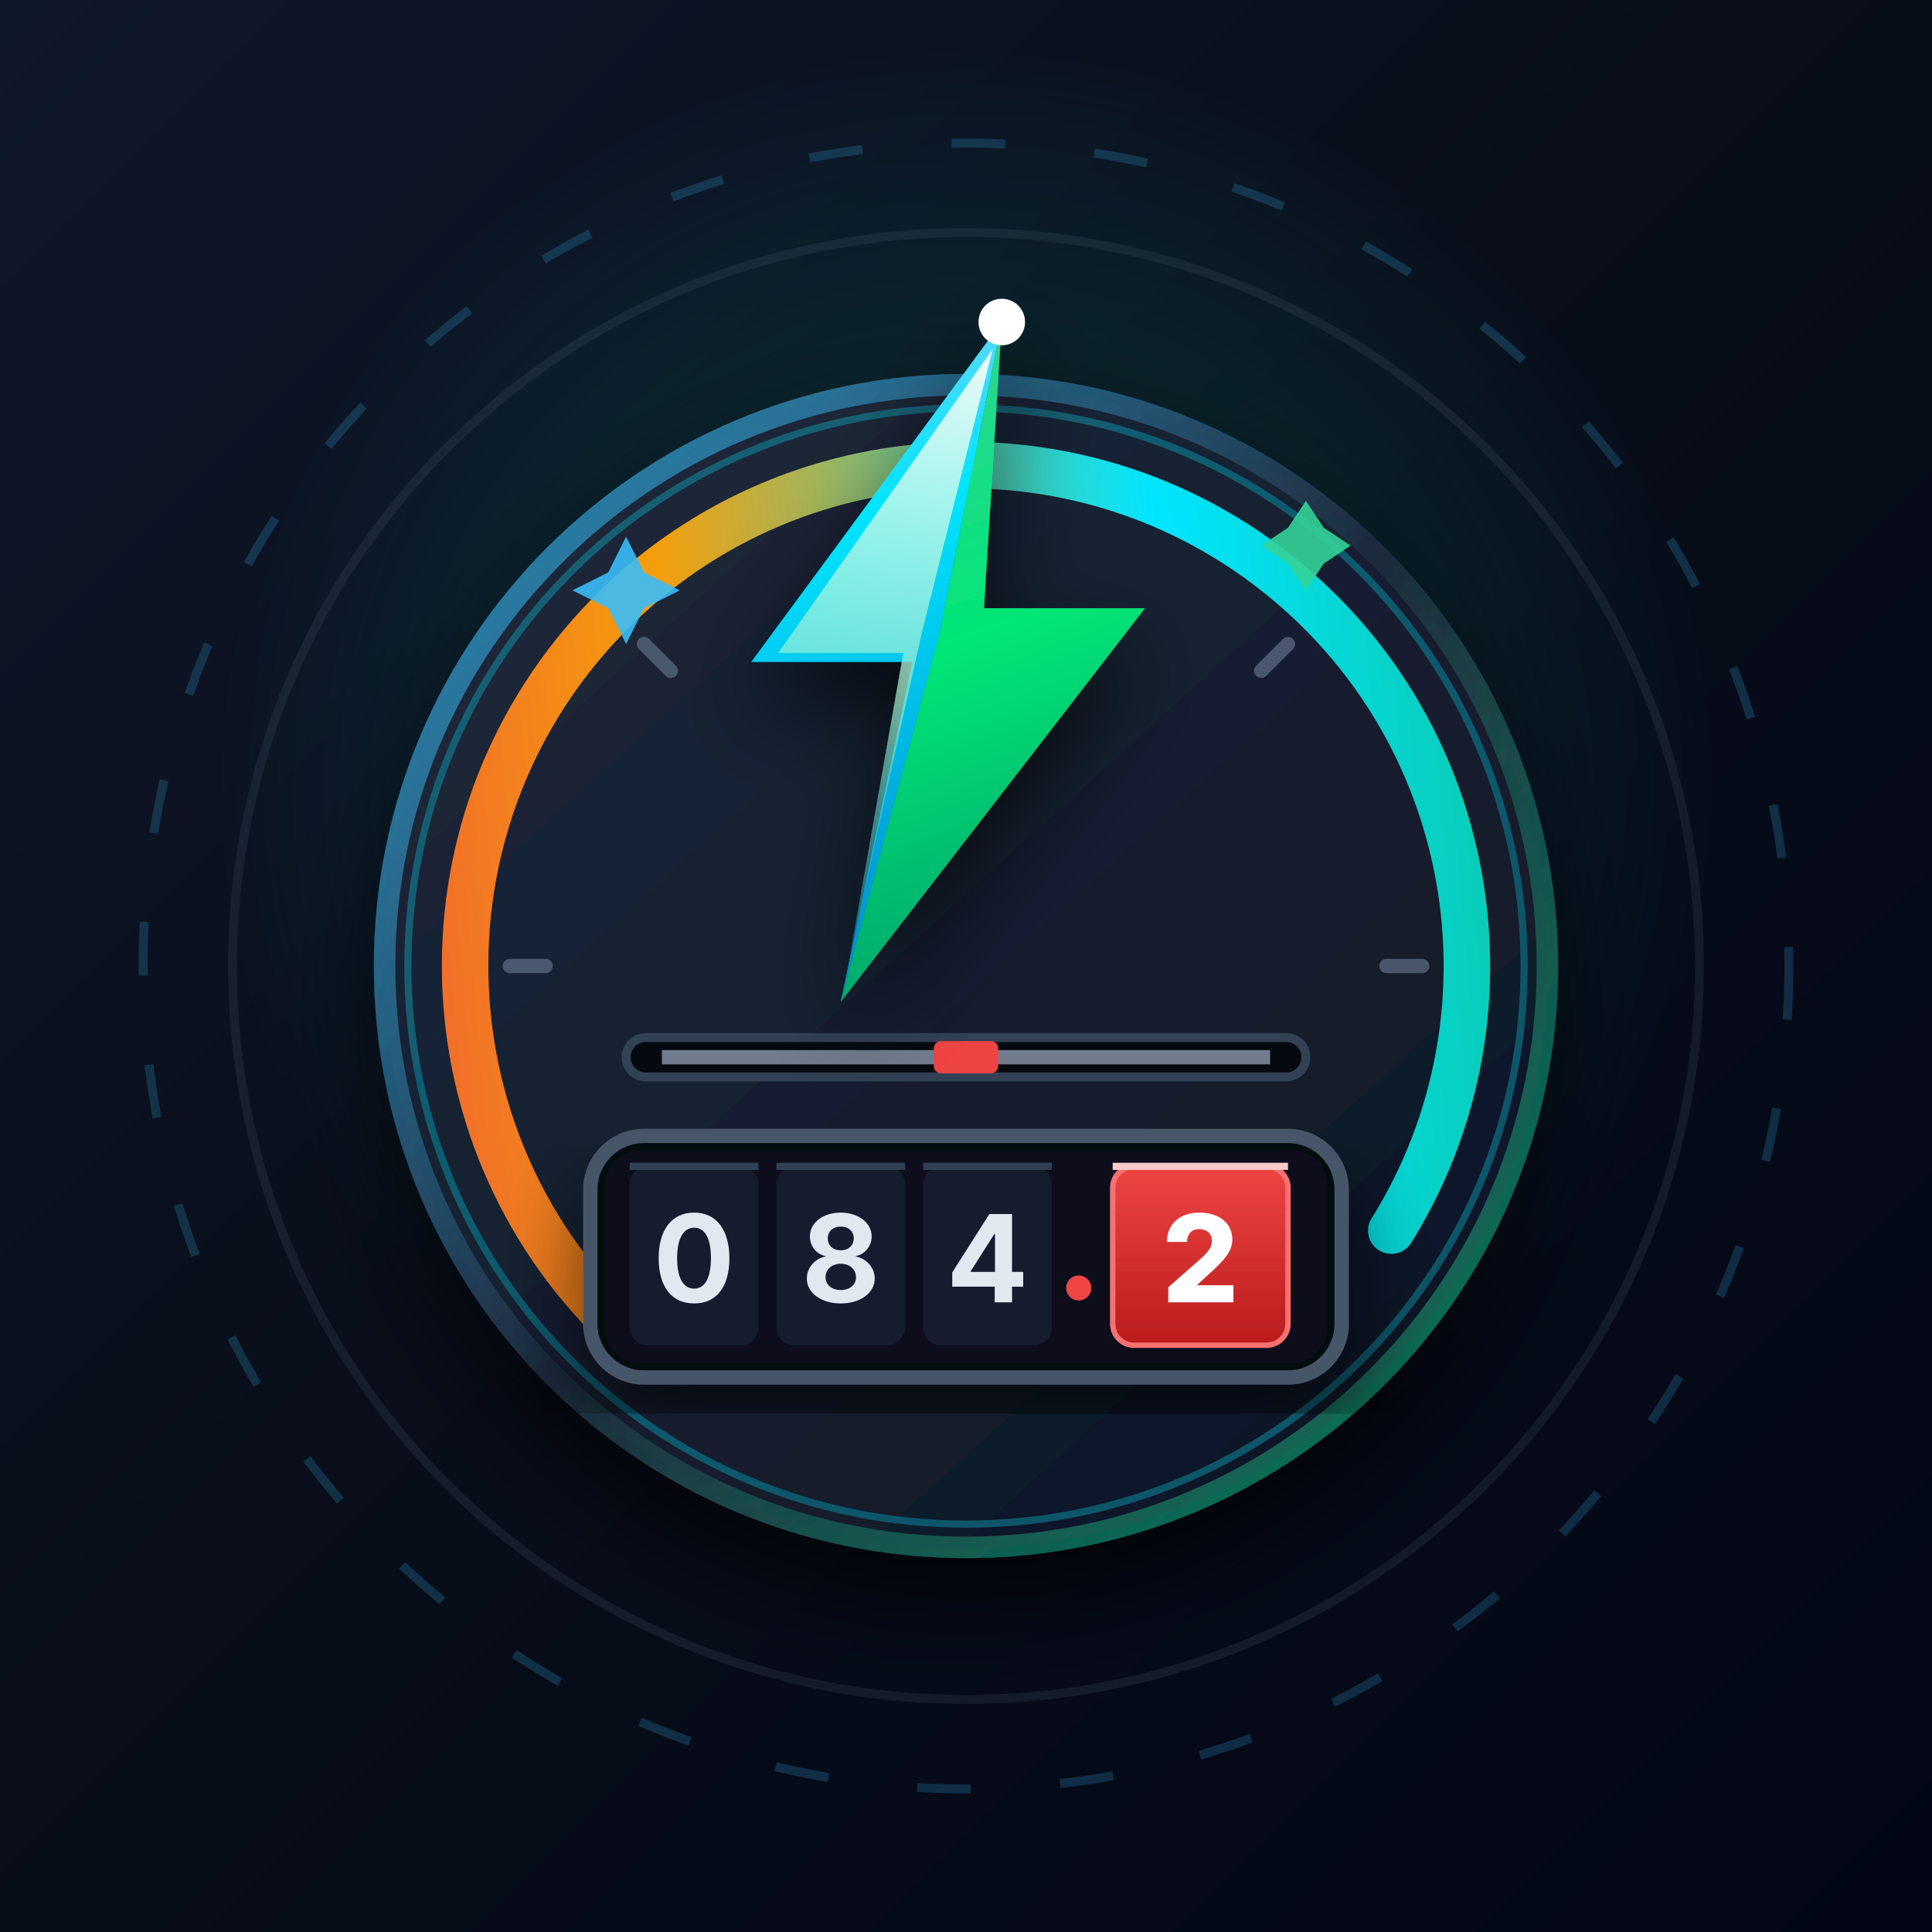
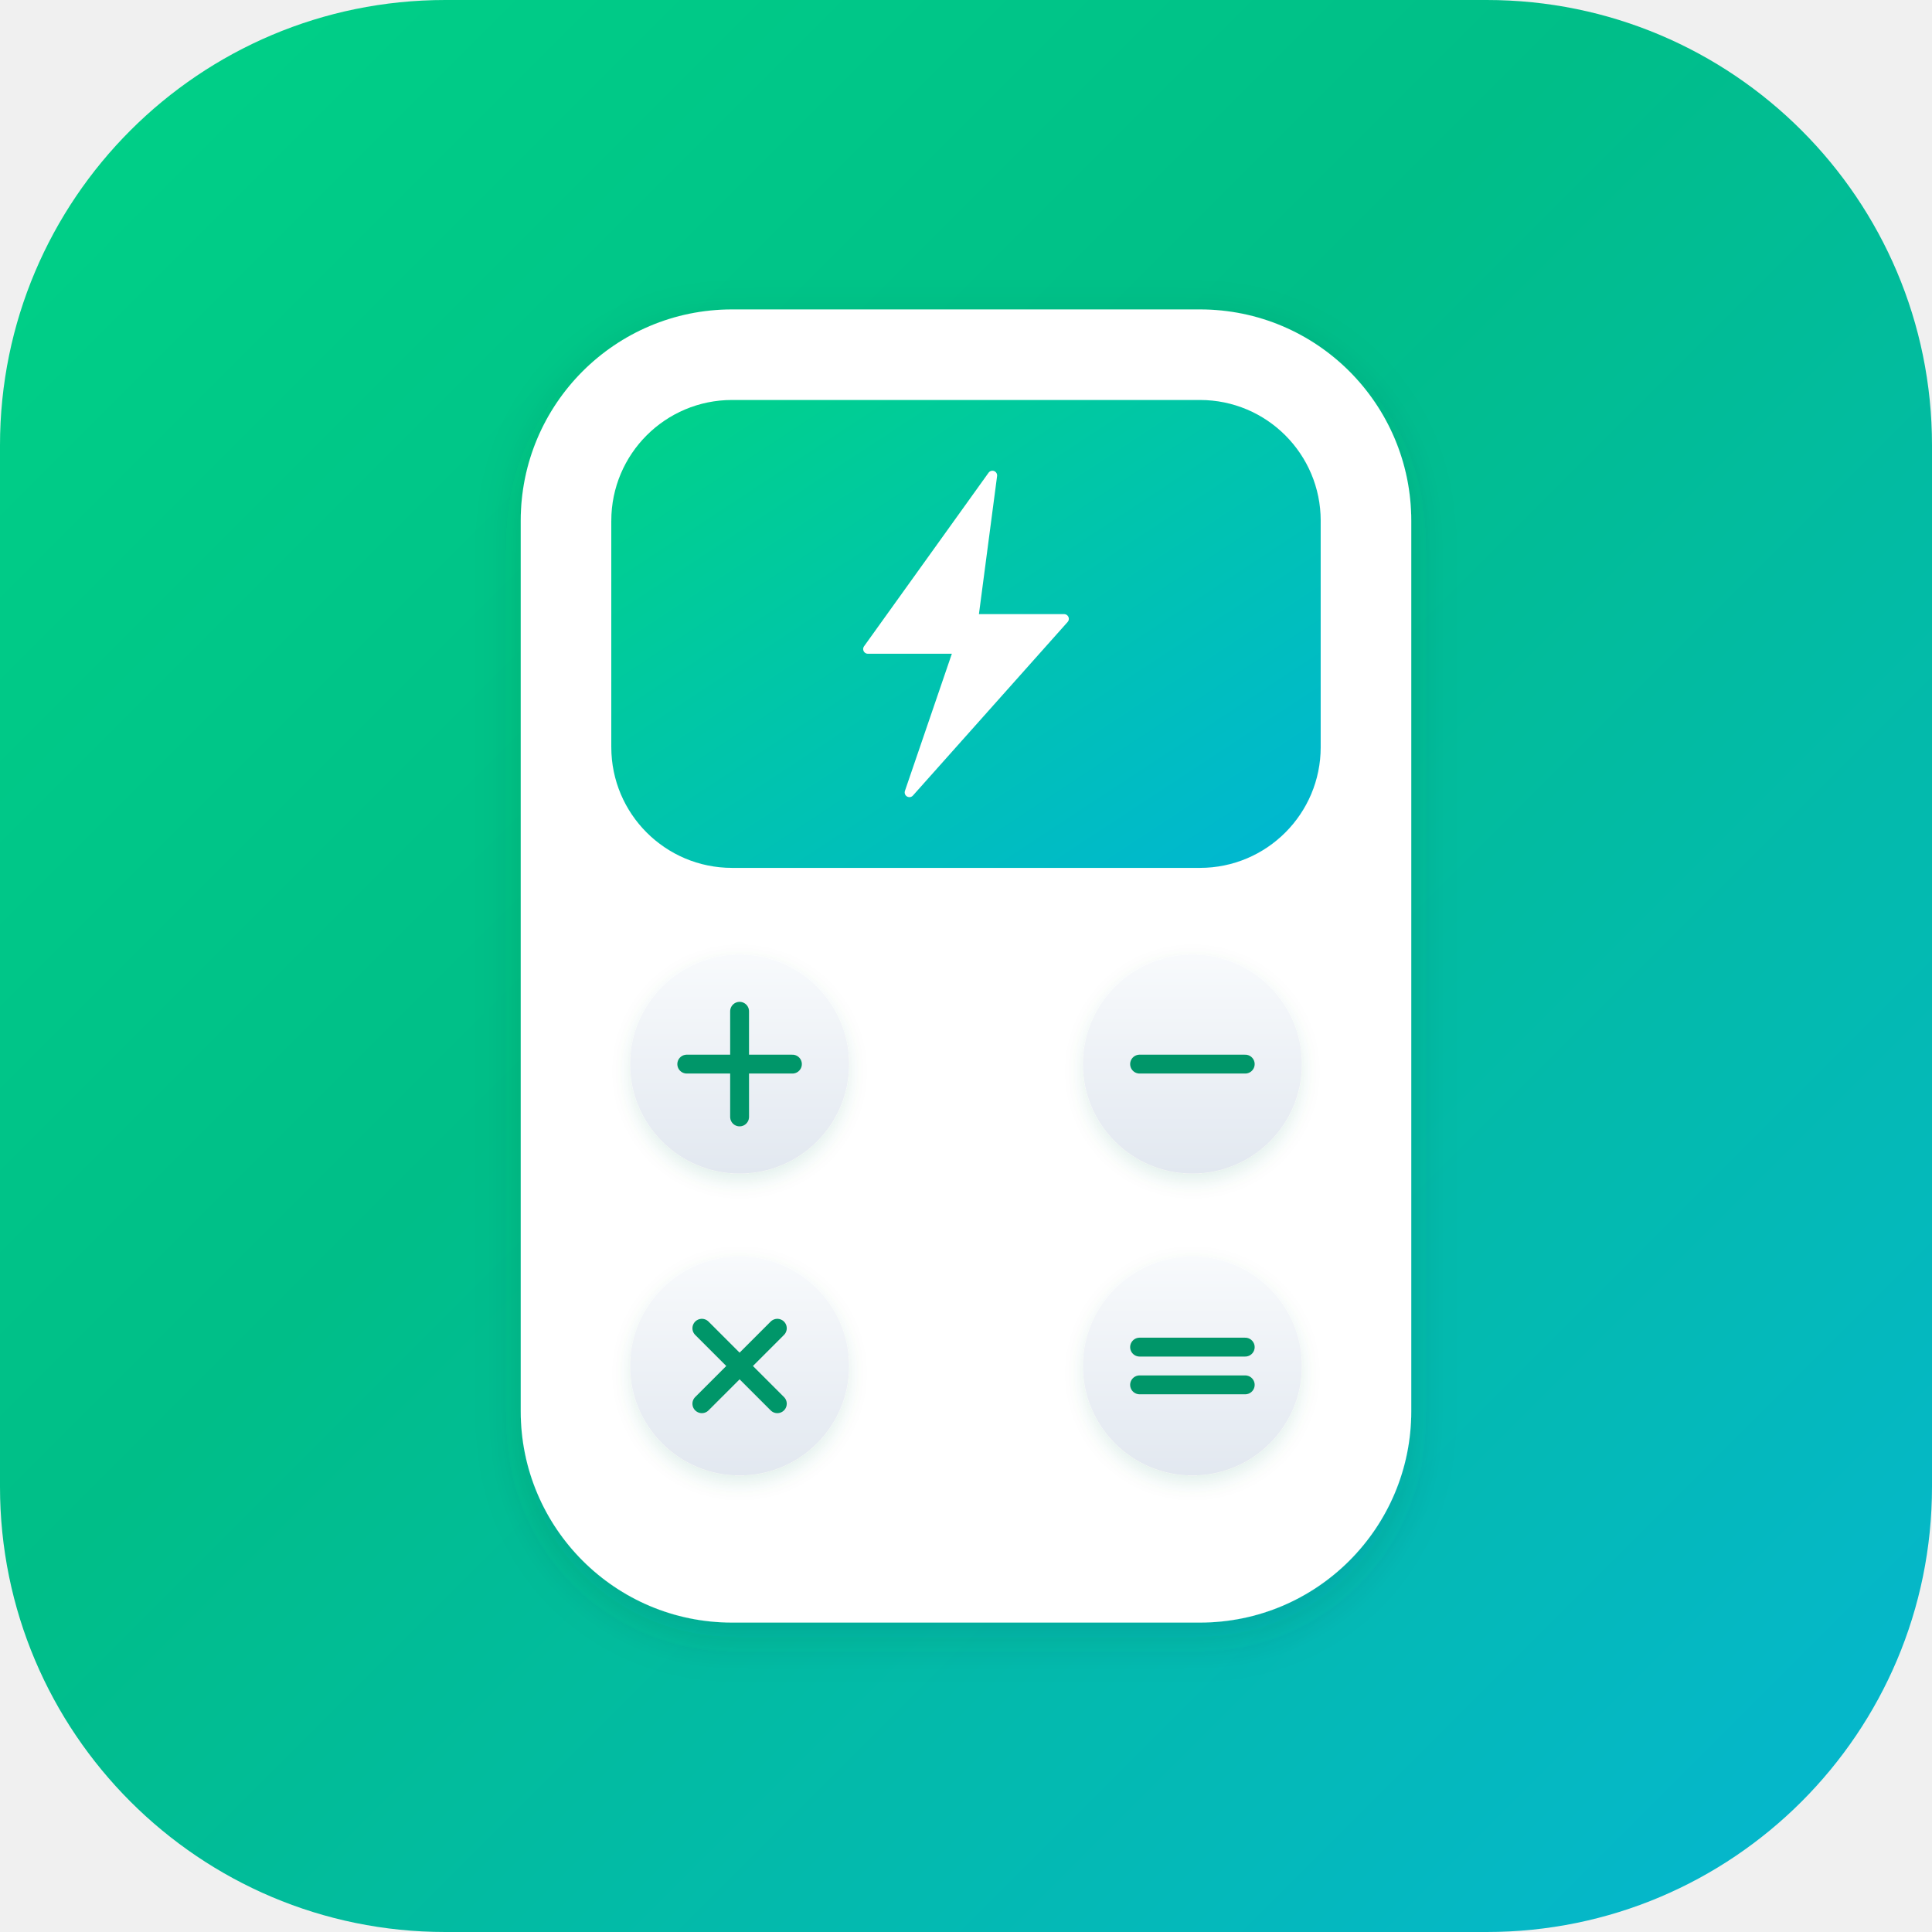
- <svg xmlns="http://www.w3.org/2000/svg" viewBox="0 0 108 108" width="512" height="512">
+ <svg xmlns="http://www.w3.org/2000/svg" viewBox="0 0 512 512" width="512" height="512">
  <defs>
-     <linearGradient id="bgGrad" x1="0" y1="0" x2="108" y2="108" gradientUnits="userSpaceOnUse">
-       <stop offset="0%" stop-color="#0F172A" />
-       <stop offset="45%" stop-color="#090E1A" />
-       <stop offset="100%" stop-color="#020617" />
+     <linearGradient id="oneuiBgGrad" x1="0%" y1="0%" x2="100%" y2="100%">
+       <stop offset="0%" stop-color="#00D287" />
+       <stop offset="42%" stop-color="#00BE88" />
+       <stop offset="100%" stop-color="#06B6D4" />
    </linearGradient>
-     <radialGradient id="centerGlow" cx="54" cy="44" r="42" gradientUnits="userSpaceOnUse">
-       <stop offset="0%" stop-color="#00E5FF" stop-opacity="0.35" />
-       <stop offset="50%" stop-color="#10B981" stop-opacity="0.12" />
-       <stop offset="100%" stop-color="#00E5FF" stop-opacity="0" />
-     </radialGradient>
-     <linearGradient id="dialPlate" x1="24" y1="20" x2="84" y2="86" gradientUnits="userSpaceOnUse">
-       <stop offset="0%" stop-color="#1E293B" />
-       <stop offset="100%" stop-color="#0D1525" />
+     <linearGradient id="screenGrad" x1="0%" y1="0%" x2="100%" y2="100%">
+       <stop offset="0%" stop-color="#00D287" />
+       <stop offset="100%" stop-color="#06B6D4" />
    </linearGradient>
-     <linearGradient id="dialRing" x1="20" y1="20" x2="88" y2="88" gradientUnits="userSpaceOnUse">
-       <stop offset="0%" stop-color="#38BDF8" stop-opacity="0.7" />
-       <stop offset="50%" stop-color="#1E293B" />
-       <stop offset="100%" stop-color="#10B981" stop-opacity="0.5" />
+     <linearGradient id="btnShade" x1="0%" y1="0%" x2="0%" y2="100%">
+       <stop offset="0%" stop-color="#F8FAFC" />
+       <stop offset="100%" stop-color="#E2E8F0" />
    </linearGradient>
-     <linearGradient id="tariffArc" x1="24" y1="24" x2="84" y2="84" gradientUnits="userSpaceOnUse">
-       <stop offset="0%" stop-color="#10B981" />
-       <stop offset="35%" stop-color="#00E5FF" />
-       <stop offset="68%" stop-color="#F59E0B" />
-       <stop offset="100%" stop-color="#EF4444" />
-     </linearGradient>
-     <linearGradient id="boltCyan" x1="42" y1="18" x2="52" y2="56" gradientUnits="userSpaceOnUse">
-       <stop offset="0%" stop-color="#7DD3FC" />
-       <stop offset="30%" stop-color="#00E5FF" />
-       <stop offset="100%" stop-color="#0284C7" />
-     </linearGradient>
-     <linearGradient id="boltGreen" x1="50" y1="18" x2="64" y2="56" gradientUnits="userSpaceOnUse">
-       <stop offset="0%" stop-color="#34D399" />
-       <stop offset="45%" stop-color="#00E676" />
-       <stop offset="100%" stop-color="#059669" />
-     </linearGradient>
-     <linearGradient id="boltCoreGlow" x1="56" y1="18" x2="48" y2="56" gradientUnits="userSpaceOnUse">
-       <stop offset="0%" stop-color="#FFFFFF" stop-opacity="0.95" />
-       <stop offset="55%" stop-color="#A7F3D0" stop-opacity="0.6" />
-       <stop offset="100%" stop-color="#00E5FF" stop-opacity="0.2" />
-     </linearGradient>
-     <linearGradient id="redWheelGrad" x1="0" y1="0" x2="0" y2="1">
-       <stop offset="0%" stop-color="#EF4444" />
-       <stop offset="100%" stop-color="#B91C1C" />
-     </linearGradient>
-     <filter id="softShadow" x="-15%" y="-15%" width="130%" height="130%">
-       <feDropShadow dx="0" dy="2.5" stdDeviation="2.5" flood-color="#000000" flood-opacity="0.65" />
+     <filter id="softElevation" x="-25%" y="-20%" width="150%" height="150%">
+       <feDropShadow dx="0" dy="16" stdDeviation="18" flood-color="#013A31" flood-opacity="0.28" />
+       <feDropShadow dx="0" dy="4" stdDeviation="6" flood-color="#013A31" flood-opacity="0.14" />
+     </filter>
+     <filter id="btnShadow" x="-20%" y="-20%" width="140%" height="140%">
+       <feDropShadow dx="0" dy="2" stdDeviation="2.5" flood-color="#047857" flood-opacity="0.12" />
    </filter>
  </defs>
-   <rect width="108" height="108" fill="url(#bgGrad)" />
-   <circle cx="54" cy="45" r="42" fill="url(#centerGlow)" />
-   <circle cx="54" cy="54" r="46" fill="none" stroke="#38BDF8" stroke-width="0.5" stroke-dasharray="3 5" stroke-opacity="0.2" />
-   <circle cx="54" cy="54" r="41" fill="none" stroke="#64748B" stroke-width="0.5" stroke-opacity="0.15" />
-   <g filter="url(#softShadow)">
-     <circle cx="54" cy="54" r="32.5" fill="url(#dialPlate)" stroke="url(#dialRing)" stroke-width="1.2" />
-     <circle cx="54" cy="54" r="31.2" fill="none" stroke="#00E5FF" stroke-width="0.4" stroke-opacity="0.3" />
+   <rect width="512" height="512" rx="118" ry="118" fill="url(#oneuiBgGrad)" />
+   <g filter="url(#softElevation)">
+     <rect x="138" y="82" width="236" height="348" rx="56" ry="56" fill="#FFFFFF" />
+     <rect x="162" y="106" width="188" height="124" rx="32" ry="32" fill="url(#screenGrad)" />
+     <path d="M263 126 L230 172 L254 172 L241 210 L282 164 L258 164 Z" fill="#FFFFFF" stroke="#FFFFFF" stroke-width="2.5" stroke-linejoin="round" stroke-linecap="round" />
+     <g filter="url(#btnShadow)">
+       <circle cx="196" cy="282" r="29" fill="url(#btnShade)" />
+       <path d="M196 268 V296 M182 282 H210" stroke="#059669" stroke-width="5" stroke-linecap="round" />
+     </g>
+     <g filter="url(#btnShadow)">
+       <circle cx="316" cy="282" r="29" fill="url(#btnShade)" />
+       <path d="M302 282 H330" stroke="#059669" stroke-width="5" stroke-linecap="round" />
+     </g>
+     <g filter="url(#btnShadow)">
+       <circle cx="196" cy="362" r="29" fill="url(#btnShade)" />
+       <path d="M186 352 L206 372 M206 352 L186 372" stroke="#059669" stroke-width="5" stroke-linecap="round" />
+     </g>
+     <g filter="url(#btnShadow)">
+       <circle cx="316" cy="362" r="29" fill="url(#btnShade)" />
+       <path d="M302 357 H330 M302 367 H330" stroke="#059669" stroke-width="5" stroke-linecap="round" />
+     </g>
  </g>
-   <circle cx="54" cy="54" r="28" fill="none" stroke="url(#tariffArc)" stroke-width="2.6" stroke-dasharray="128 176" stroke-linecap="round" transform="rotate(130 54 54)" />
-   <g stroke="#64748B" stroke-width="0.8" stroke-linecap="round" opacity="0.65">
-     <line x1="28.5" y1="54" x2="30.5" y2="54" />
-     <line x1="77.5" y1="54" x2="79.5" y2="54" />
-     <line x1="36" y1="36" x2="37.5" y2="37.5" />
-     <line x1="72" y1="36" x2="70.5" y2="37.5" />
-     <line x1="54" y1="28.5" x2="54" y2="30.5" />
-   </g>
-   <g>
-     <rect x="35" y="58" width="38" height="2.2" rx="1.1" fill="#060910" stroke="#334155" stroke-width="0.5" />
-     <line x1="37" y1="59.1" x2="71" y2="59.1" stroke="#94A3B8" stroke-width="0.8" opacity="0.75" />
-     <rect x="52.2" y="58.2" width="3.6" height="1.8" rx="0.4" fill="#EF4444" />
-   </g>
-   <g filter="url(#softShadow)">
-     <rect x="33" y="63.5" width="42" height="13.5" rx="3" fill="#060911" stroke="#475569" stroke-width="0.8" />
-     <rect x="33.8" y="64.3" width="40.4" height="11.9" rx="2" fill="#0B101D" />
-     <rect x="35.2" y="65.2" width="7.2" height="10" rx="1" fill="#131B2E" />
-     <text x="38.8" y="72.8" font-family="-apple-system, BlinkMacSystemFont, monospace" font-size="6.8" font-weight="700" fill="#E2E8F0" text-anchor="middle">0</text>
-     <line x1="35.2" y1="65.2" x2="42.4" y2="65.2" stroke="#334155" stroke-width="0.4" />
-     <rect x="43.4" y="65.2" width="7.2" height="10" rx="1" fill="#131B2E" />
-     <text x="47.0" y="72.8" font-family="-apple-system, BlinkMacSystemFont, monospace" font-size="6.8" font-weight="700" fill="#E2E8F0" text-anchor="middle">8</text>
-     <line x1="43.4" y1="65.2" x2="50.6" y2="65.2" stroke="#334155" stroke-width="0.4" />
-     <rect x="51.6" y="65.2" width="7.2" height="10" rx="1" fill="#131B2E" />
-     <text x="55.2" y="72.8" font-family="-apple-system, BlinkMacSystemFont, monospace" font-size="6.8" font-weight="700" fill="#E2E8F0" text-anchor="middle">4</text>
-     <line x1="51.6" y1="65.2" x2="58.8" y2="65.2" stroke="#334155" stroke-width="0.4" />
-     <circle cx="60.3" cy="72" r="0.7" fill="#EF4444" />
-     <rect x="62.2" y="65.2" width="9.8" height="10" rx="1.2" fill="url(#redWheelGrad)" stroke="#F87171" stroke-width="0.3" />
-     <text x="67.1" y="72.8" font-family="-apple-system, BlinkMacSystemFont, monospace" font-size="6.8" font-weight="800" fill="#FFFFFF" text-anchor="middle">2</text>
-     <line x1="62.2" y1="65.2" x2="72.0" y2="65.2" stroke="#FECACA" stroke-width="0.4" />
-   </g>
-   <g filter="url(#softShadow)">
-     <path d="M56 18 L42 37 H51 L47 56 L64 34 H55 Z" fill="#00E5FF" opacity="0.32" />
-     <path d="M56 18 L42 37 H51 L47 56 L52.5 35.5 Z" fill="url(#boltCyan)" />
-     <path d="M56 18 L52.5 35.5 L47 56 L64 34 H55 Z" fill="url(#boltGreen)" />
-     <path d="M55.5 19.5 L43.5 36.5 H50.5 L47.5 53.5 L51.5 35.5 Z" fill="url(#boltCoreGlow)" />
-     <circle cx="56" cy="18" r="1.3" fill="#FFFFFF" />
-   </g>
-   <path d="M35 30 L36 32 L38 33 L36 34 L35 36 L34 34 L32 33 L34 32 Z" fill="#38BDF8" opacity="0.9" />
-   <path d="M73 28 L74 29.5 L75.5 30.5 L74 31.5 L73 33 L72 31.5 L70.5 30.5 L72 29.5 Z" fill="#34D399" opacity="0.9" />
</svg>
